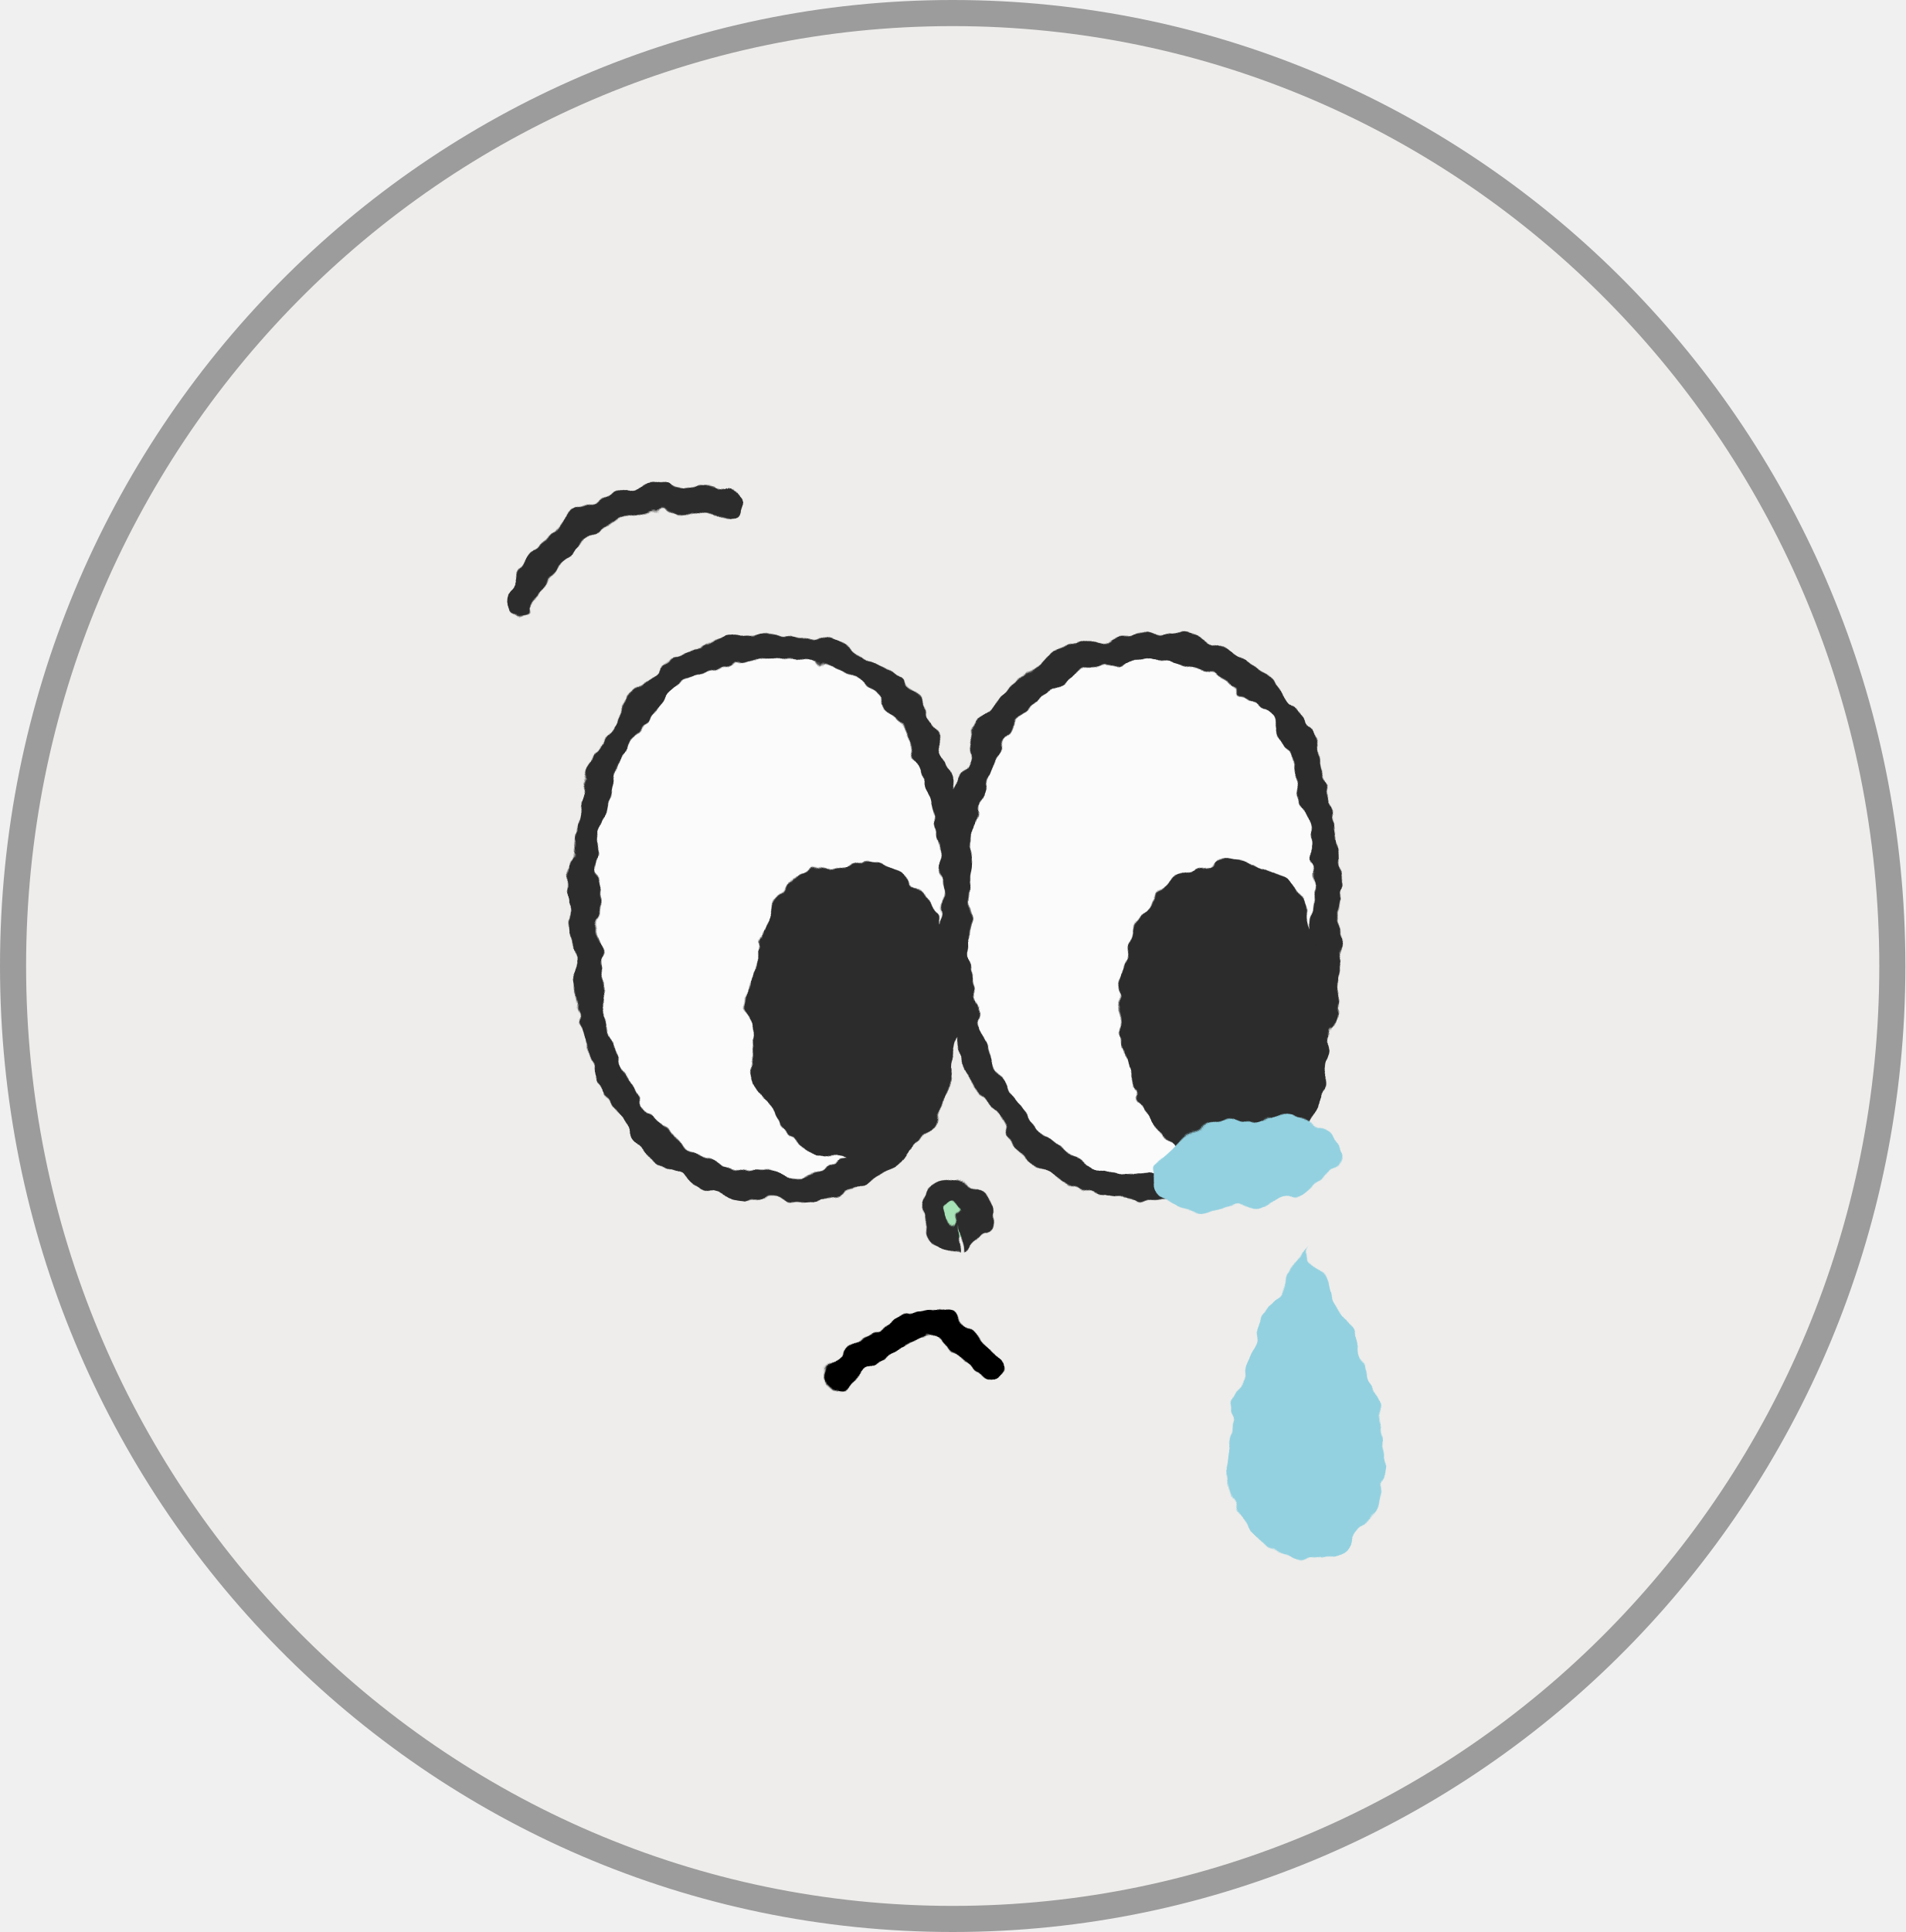
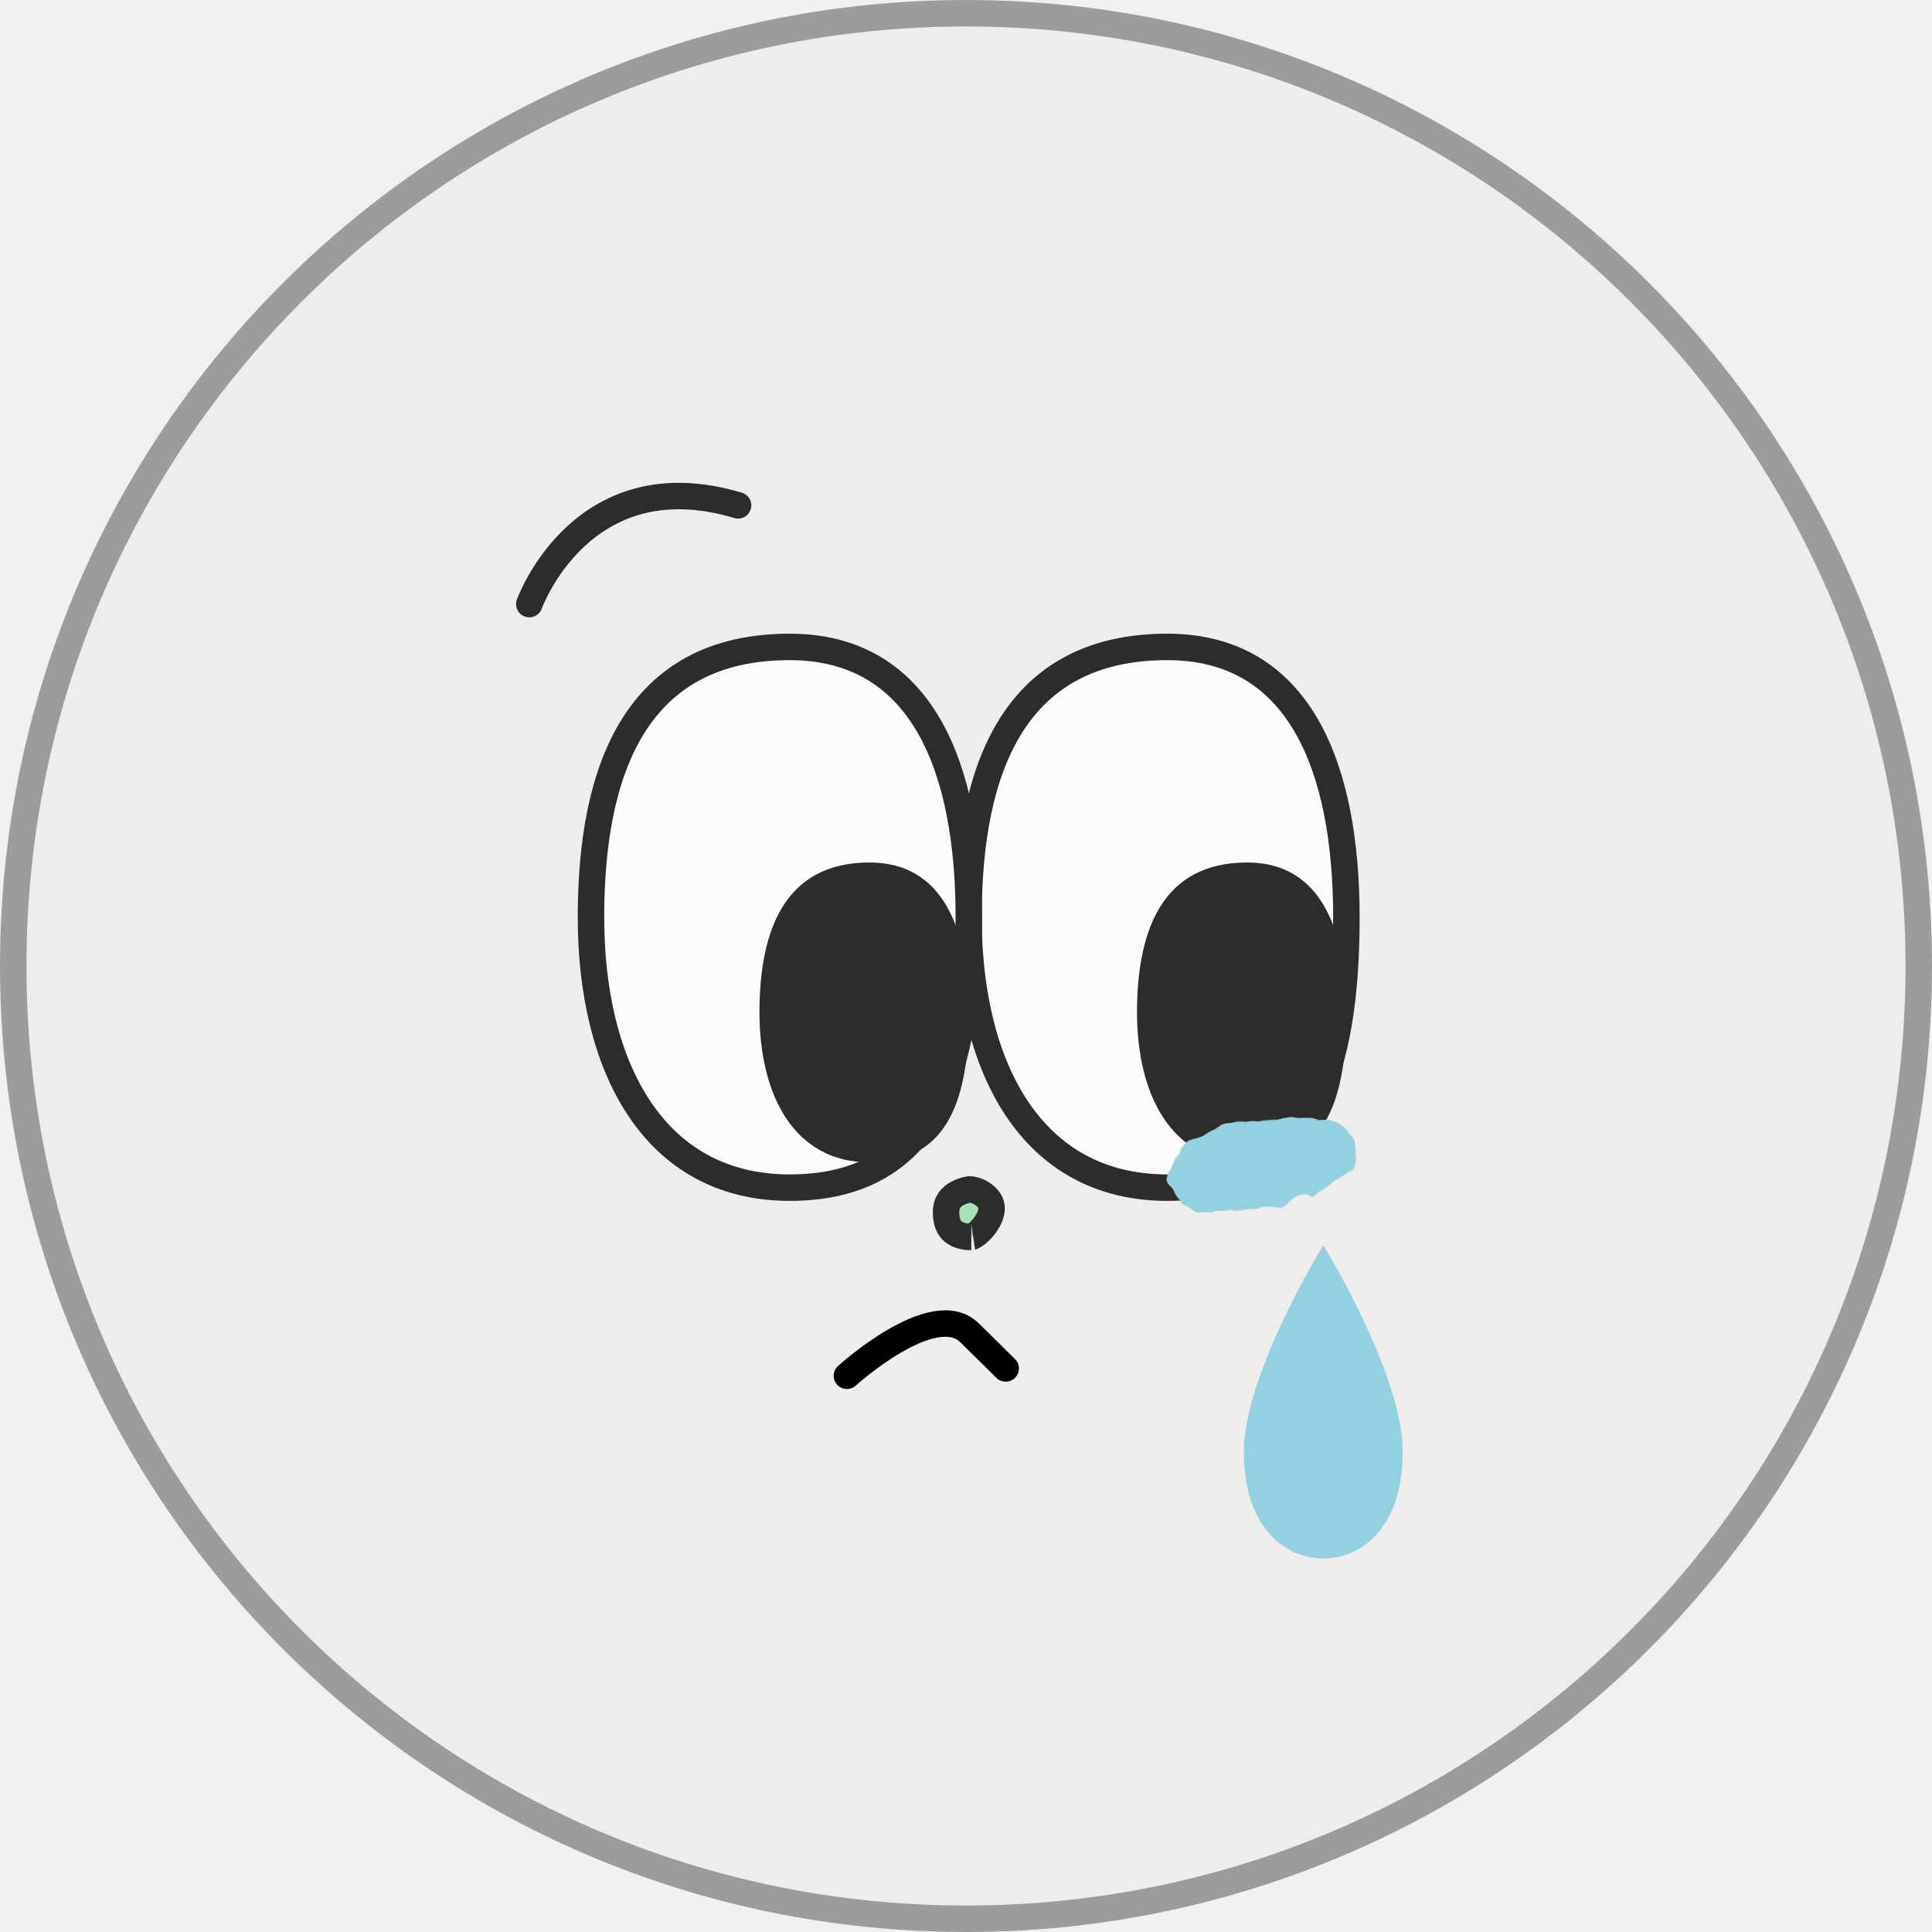
- <svg xmlns="http://www.w3.org/2000/svg" width="73" height="74" viewBox="0 0 73 74" fill="none">
+ <svg xmlns="http://www.w3.org/2000/svg" width="62" height="62" viewBox="0 0 62 62" fill="none">
  <g clip-path="url(#clip0_40000417_7698)">
-     <path d="M36.5 0.5C56.376 0.5 72.5 16.835 72.5 37C72.5 57.165 56.376 73.5 36.5 73.5C16.624 73.5 0.5 57.165 0.5 37C0.5 16.835 16.624 0.5 36.5 0.5Z" fill="#EEEDEB" stroke="#9C9C9C" />
+     <circle cx="31" cy="31" r="30.575" fill="#EEEDEB" stroke="#9C9C9C" stroke-width="0.849" />
+     <path d="M43.207 29.436C43.207 34.229 42.12 38.113 37.457 38.113C33.089 38.113 31.081 34.229 31.081 29.436C31.081 24.644 32.56 20.76 37.457 20.76C41.718 20.76 43.207 24.644 43.207 29.436Z" fill="#FBFBFB" stroke="#2C2C2C" stroke-width="0.849" stroke-miterlimit="10" />
+     <path d="M31.091 29.436C31.091 34.229 30.003 38.113 25.341 38.113C20.973 38.113 18.965 34.229 18.965 29.436C18.965 24.644 20.444 20.76 25.341 20.76C29.602 20.76 31.091 24.644 31.091 29.436Z" fill="#FBFBFB" stroke="#2C2C2C" stroke-width="0.849" stroke-miterlimit="10" />
+     <path d="M31.091 32.49C31.091 35.147 30.493 37.302 27.907 37.302C25.488 37.302 24.372 35.147 24.372 32.49C24.372 29.833 25.194 27.678 27.907 27.678C30.268 27.678 31.091 29.833 31.091 32.49Z" fill="#2C2C2C" />
+     <path d="M43.207 32.49C43.207 35.147 42.609 37.302 40.024 37.302C37.604 37.302 36.488 35.147 36.488 32.49C36.488 29.833 37.311 27.678 40.024 27.678C42.384 27.678 43.207 29.833 43.207 32.49Z" fill="#2C2C2C" />
+     <path d="M31.121 38.171C31.238 38.171 31.428 38.23 31.588 38.357C31.742 38.478 31.822 38.625 31.822 38.78C31.822 38.96 31.716 39.2 31.533 39.413C31.445 39.515 31.354 39.594 31.275 39.645C31.187 39.701 31.152 39.698 31.169 39.698C31.015 39.698 30.801 39.666 30.639 39.559C30.506 39.471 30.36 39.304 30.36 38.905C30.36 38.574 30.527 38.405 30.729 38.296C30.835 38.239 30.947 38.204 31.034 38.183C31.056 38.177 31.077 38.174 31.094 38.171H31.121Z" fill="#A7E1B6" stroke="#2C2C2C" stroke-width="0.849" />
+     <path d="M16.986 19.387C16.986 19.387 18.661 14.711 23.686 16.218" stroke="#2C2C2C" stroke-width="0.849" stroke-miterlimit="10" stroke-linecap="round" />
+     <path d="M27.178 44.15C27.178 44.15 29.96 41.625 31.117 42.774L32.274 43.915" stroke="black" stroke-width="0.849" stroke-miterlimit="10" stroke-linecap="round" />
+     <path d="M45.014 46.584C45.014 49.081 43.642 50.015 42.466 50.015C41.29 50.015 39.918 49.081 39.918 46.584C39.918 44.088 42.466 39.961 42.466 39.961C42.466 39.961 45.014 44.088 45.014 46.584Z" fill="#93D1E0" />
    <g filter="url(#filter0_g_40000417_7698)">
-       <path d="M50.873 35.134C50.873 40.854 49.592 45.49 44.103 45.49C38.959 45.49 36.595 40.854 36.595 35.134C36.595 29.414 38.337 24.778 44.103 24.778C49.12 24.778 50.873 29.414 50.873 35.134Z" fill="#FBFBFB" stroke="#2C2C2C" stroke-miterlimit="10" />
-       <path d="M36.607 35.134C36.607 40.854 35.327 45.49 29.837 45.49C24.694 45.49 22.33 40.854 22.33 35.134C22.33 29.414 24.071 24.778 29.837 24.778C34.854 24.778 36.607 29.414 36.607 35.134Z" fill="#FBFBFB" stroke="#2C2C2C" stroke-miterlimit="10" />
-       <path d="M36.607 38.778C36.607 41.95 35.904 44.521 32.859 44.521C30.011 44.521 28.696 41.95 28.696 38.778C28.696 35.607 29.665 33.035 32.859 33.035C35.638 33.035 36.607 35.607 36.607 38.778Z" fill="#2C2C2C" />
-       <path d="M50.873 38.778C50.873 41.95 50.169 44.521 47.125 44.521C44.276 44.521 42.961 41.95 42.961 38.778C42.961 35.607 43.93 33.035 47.125 33.035C49.904 33.035 50.873 35.607 50.873 38.778Z" fill="#2C2C2C" />
-       <path d="M36.642 45.552C36.778 45.552 37.002 45.621 37.19 45.773C37.371 45.917 37.468 46.094 37.468 46.285C37.468 46.504 37.342 46.794 37.125 47.049C37.022 47.17 36.913 47.265 36.82 47.325C36.717 47.392 36.677 47.389 36.699 47.389C36.518 47.389 36.268 47.35 36.078 47.223C35.922 47.118 35.746 46.916 35.746 46.436C35.746 46.033 35.948 45.83 36.184 45.701C36.309 45.633 36.439 45.59 36.541 45.566C36.566 45.559 36.59 45.556 36.609 45.552H36.642Z" fill="#A7E1B6" stroke="#2C2C2C" />
-       <path d="M20 23.14C20 23.14 21.972 17.558 27.888 19.357" stroke="#2C2C2C" stroke-miterlimit="10" stroke-linecap="round" />
-     </g>
-     <g filter="url(#filter1_g_40000417_7698)">
-       <path d="M32 52.695C32 52.695 35.275 49.681 36.637 51.053L38 52.415" stroke="black" stroke-miterlimit="10" stroke-linecap="round" />
-     </g>
-     <g filter="url(#filter2_g_40000417_7698)">
-       <path d="M53 55.6C53 58.58 51.385 59.695 50 59.695C48.615 59.695 47 58.58 47 55.6C47 52.621 50 47.695 50 47.695C50 47.695 53 52.621 53 55.6Z" fill="#93D1E0" />
-     </g>
-     <g filter="url(#filter3_g_40000417_7698)">
-       <path d="M47.985 46.216C49.975 45.849 51.453 44.814 51.285 43.906C51.117 42.997 49.368 42.559 47.378 42.926C45.387 43.294 43.91 44.328 44.078 45.237C44.245 46.145 45.995 46.584 47.985 46.216Z" fill="#93D1E0" />
+       <path d="M40.754 38.722C42.445 38.414 43.7 37.547 43.557 36.786C43.415 36.025 41.929 35.657 40.239 35.965C38.548 36.273 37.293 37.14 37.436 37.901C37.578 38.662 39.064 39.03 40.754 38.722Z" fill="#93D1E0" />
    </g>
  </g>
  <defs>
-     <filter id="filter0_g_40000417_7698" x="19.1" y="18.1" width="32.673" height="30.189" filterUnits="userSpaceOnUse" color-interpolation-filters="sRGB">
+     <filter id="filter0_g_40000417_7698" x="37.085" y="35.517" width="6.823" height="3.654" filterUnits="userSpaceOnUse" color-interpolation-filters="sRGB">
      <feFlood flood-opacity="0" result="BackgroundImageFix" />
      <feBlend mode="normal" in="SourceGraphic" in2="BackgroundImageFix" result="shape" />
-       <feTurbulence type="fractalNoise" baseFrequency="0.667 0.667" numOctaves="3" seed="7043" />
-       <feDisplacementMap in="shape" scale="0.8" xChannelSelector="R" yChannelSelector="G" result="displacedImage" width="100%" height="100%" />
-       <feMerge result="effect1_texture_40000417_7698">
-         <feMergeNode in="displacedImage" />
-       </feMerge>
-     </filter>
-     <filter id="filter1_g_40000417_7698" x="31.1" y="49.795" width="7.8" height="3.8" filterUnits="userSpaceOnUse" color-interpolation-filters="sRGB">
-       <feFlood flood-opacity="0" result="BackgroundImageFix" />
-       <feBlend mode="normal" in="SourceGraphic" in2="BackgroundImageFix" result="shape" />
-       <feTurbulence type="fractalNoise" baseFrequency="0.667 0.667" numOctaves="3" seed="7043" />
-       <feDisplacementMap in="shape" scale="0.8" xChannelSelector="R" yChannelSelector="G" result="displacedImage" width="100%" height="100%" />
-       <feMerge result="effect1_texture_40000417_7698">
-         <feMergeNode in="displacedImage" />
-       </feMerge>
-     </filter>
-     <filter id="filter2_g_40000417_7698" x="46.6" y="47.295" width="6.8" height="12.8" filterUnits="userSpaceOnUse" color-interpolation-filters="sRGB">
-       <feFlood flood-opacity="0" result="BackgroundImageFix" />
-       <feBlend mode="normal" in="SourceGraphic" in2="BackgroundImageFix" result="shape" />
-       <feTurbulence type="fractalNoise" baseFrequency="0.667 0.667" numOctaves="3" seed="7043" />
-       <feDisplacementMap in="shape" scale="0.8" xChannelSelector="R" yChannelSelector="G" result="displacedImage" width="100%" height="100%" />
-       <feMerge result="effect1_texture_40000417_7698">
-         <feMergeNode in="displacedImage" />
-       </feMerge>
-     </filter>
-     <filter id="filter3_g_40000417_7698" x="43.664" y="42.396" width="8.034" height="4.35" filterUnits="userSpaceOnUse" color-interpolation-filters="sRGB">
-       <feFlood flood-opacity="0" result="BackgroundImageFix" />
-       <feBlend mode="normal" in="SourceGraphic" in2="BackgroundImageFix" result="shape" />
-       <feTurbulence type="fractalNoise" baseFrequency="0.667 0.667" numOctaves="3" seed="7043" />
-       <feDisplacementMap in="shape" scale="0.8" xChannelSelector="R" yChannelSelector="G" result="displacedImage" width="100%" height="100%" />
+       <feTurbulence type="fractalNoise" baseFrequency="0.785 0.785" numOctaves="3" seed="7043" />
+       <feDisplacementMap in="shape" scale="0.679" xChannelSelector="R" yChannelSelector="G" result="displacedImage" width="100%" height="100%" />
      <feMerge result="effect1_texture_40000417_7698">
        <feMergeNode in="displacedImage" />
      </feMerge>
    </filter>
    <clipPath id="clip0_40000417_7698">
-       <rect width="73" height="74" fill="white" />
+       <rect width="62" height="62" fill="white" />
    </clipPath>
  </defs>
</svg>
